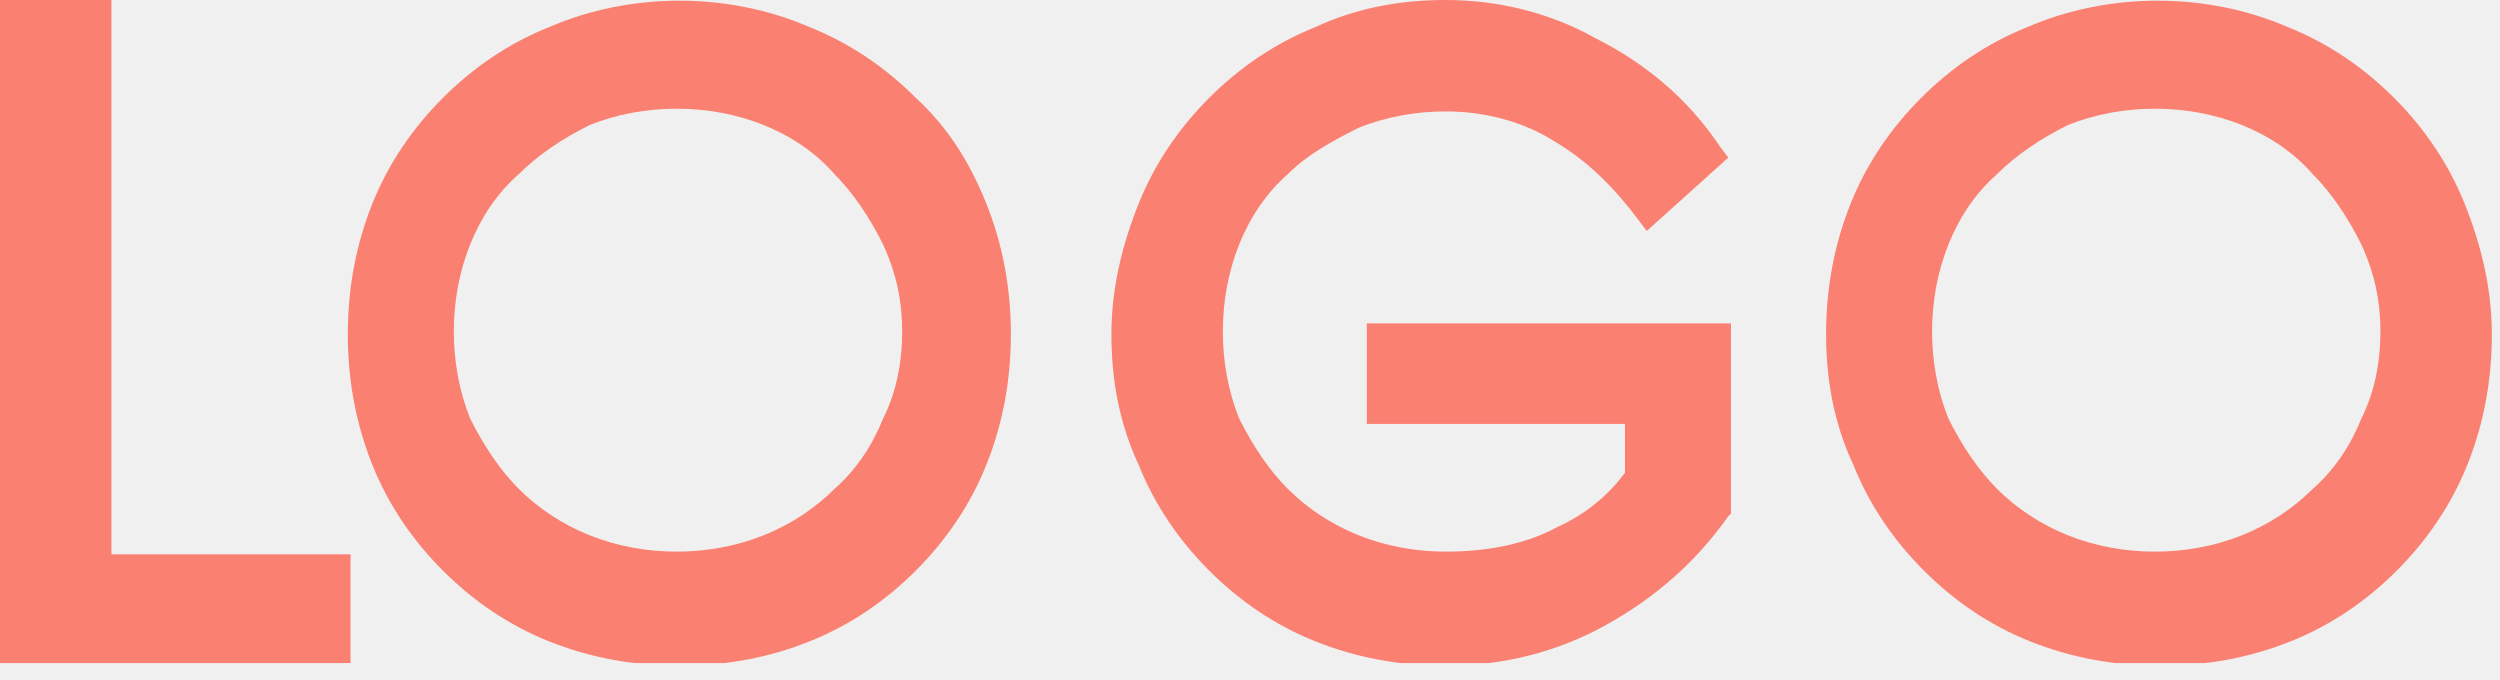
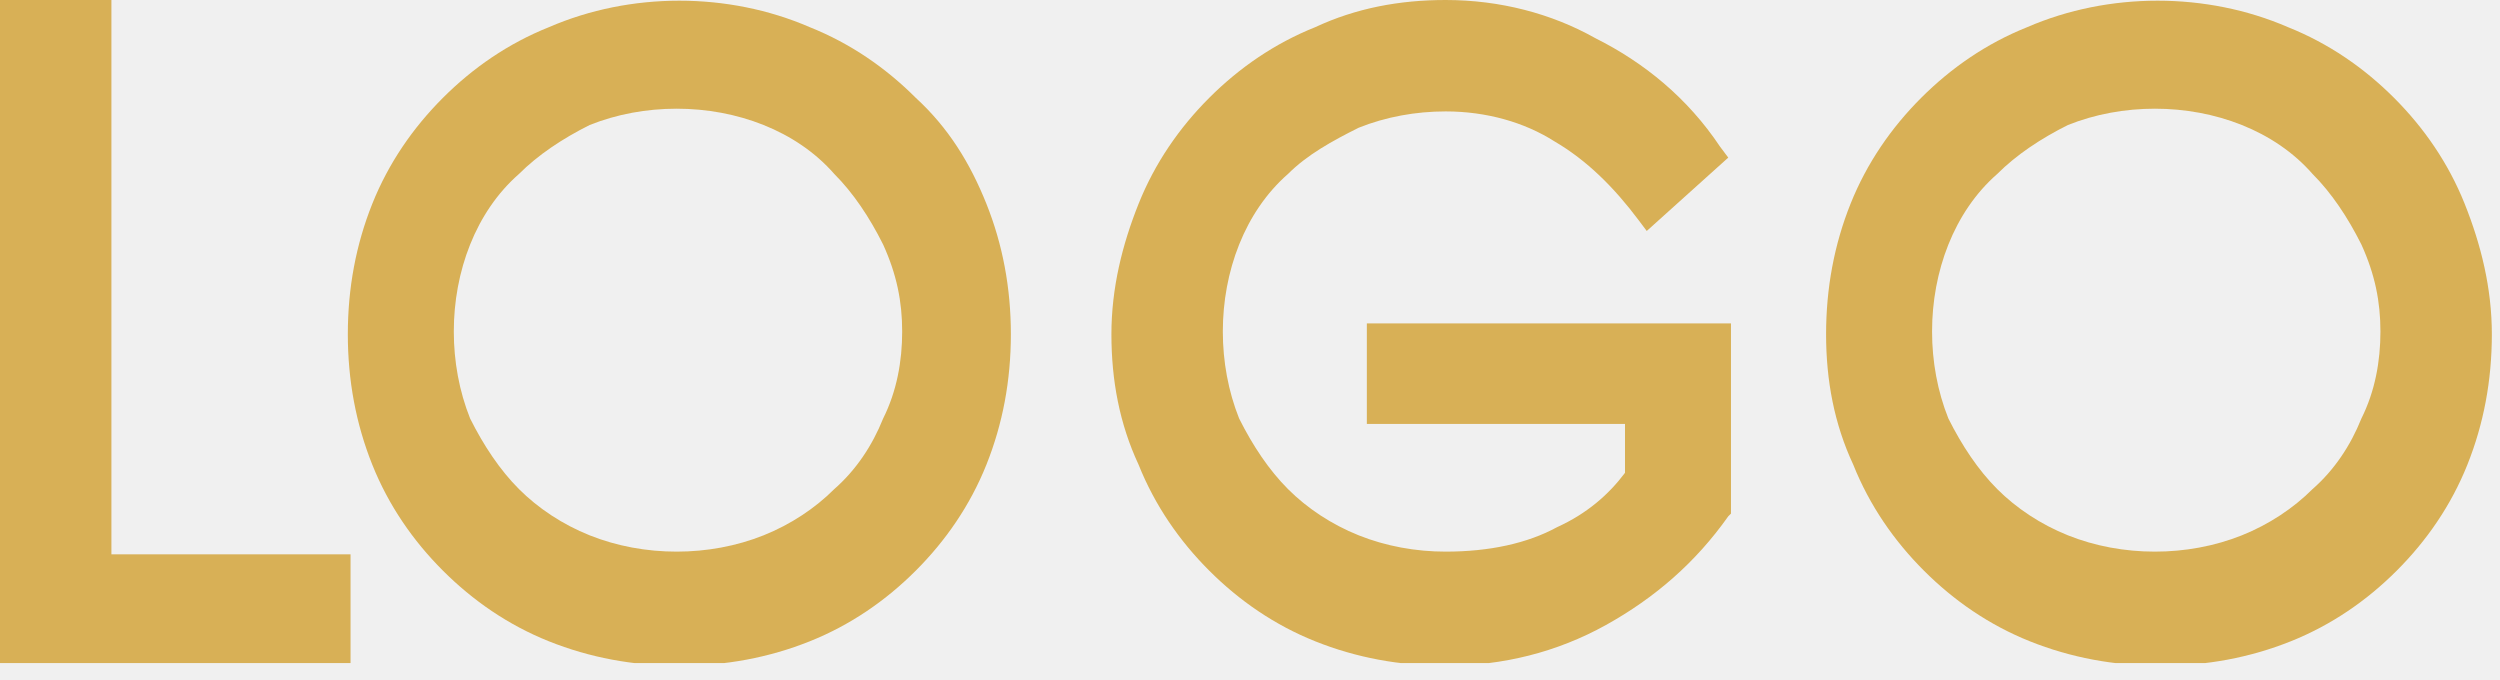
<svg xmlns="http://www.w3.org/2000/svg" width="92" height="25" viewBox="0 0 92 25" fill="none">
  <g clip-path="url(#clip0_12_2)">
-     <path d="M4.1 0H0V24.4H12.9V20.4H4.1V0Z" fill="#FA8072" />
-     <path d="M33.7 3.6C32.6 2.5 31.3 1.6 29.8 1C26.8 -0.3 23.2 -0.3 20.2 1C18.7 1.6 17.4 2.5 16.3 3.6C15.2 4.7 14.3 6 13.7 7.5C13.1 9 12.8 10.6 12.8 12.3C12.8 14 13.1 15.6 13.7 17.1C14.3 18.6 15.2 19.9 16.3 21C17.4 22.1 18.7 23 20.2 23.6C21.7 24.2 23.3 24.5 25 24.5C26.7 24.5 28.3 24.2 29.8 23.6C31.3 23 32.6 22.1 33.7 21C34.8 19.9 35.7 18.6 36.3 17.1C36.9 15.6 37.2 14 37.2 12.3C37.2 10.6 36.9 9 36.3 7.5C35.7 6 34.9 4.7 33.7 3.6ZM33.2 12.2C33.2 13.3 33 14.4 32.5 15.4C32.1 16.4 31.5 17.3 30.7 18C30 18.7 29.1 19.3 28.1 19.7C26.1 20.5 23.7 20.5 21.7 19.7C20.7 19.3 19.8 18.7 19.1 18C18.4 17.3 17.8 16.4 17.3 15.4C16.9 14.4 16.7 13.3 16.7 12.2C16.7 11.1 16.9 10 17.3 9C17.7 8 18.3 7.1 19.1 6.4C19.8 5.7 20.7 5.1 21.7 4.6C22.7 4.2 23.8 4 24.9 4C26 4 27.1 4.2 28.1 4.6C29.1 5 30 5.6 30.7 6.4C31.4 7.1 32 8 32.5 9C33 10.1 33.2 11.1 33.2 12.2Z" fill="#FA8072" />
-     <path d="M50.3 15.6H59.8V17.4C59.2 18.2 58.4 18.9 57.3 19.4C56.2 20 54.8 20.3 53.2 20.3C52.1 20.3 51 20.1 50 19.7C49 19.3 48.1 18.7 47.4 18C46.7 17.3 46.1 16.4 45.6 15.4C45.2 14.4 45 13.3 45 12.2C45 11.1 45.2 10 45.6 9C46 8 46.6 7.1 47.4 6.4C48.1 5.7 49 5.2 50 4.7C51 4.3 52.1 4.1 53.2 4.1C54.7 4.1 56.1 4.5 57.2 5.2C58.4 5.9 59.4 6.9 60.3 8.1L60.6 8.5L63.6 5.8L63.3 5.4C62.1 3.6 60.5 2.3 58.7 1.4C57.1 0.5 55.2 0 53.2 0C51.5 0 49.9 0.3 48.4 1C46.9 1.6 45.6 2.5 44.5 3.6C43.4 4.7 42.5 6 41.9 7.5C41.3 9 40.9 10.6 40.9 12.3C40.9 14 41.2 15.6 41.9 17.1C42.5 18.6 43.4 19.9 44.5 21C45.6 22.1 46.9 23 48.4 23.6C49.9 24.2 51.5 24.5 53.2 24.5C55.3 24.5 57.3 24 59.1 23C60.9 22 62.4 20.7 63.6 19L63.7 18.9V11.9H50.3V15.6Z" fill="#FA8072" />
-     <path d="M90.7 7.5C90.1 6 89.2 4.7 88.1 3.6C87 2.5 85.7 1.6 84.2 1C81.2 -0.3 77.6 -0.3 74.6 1C73.1 1.6 71.8 2.5 70.7 3.6C69.6 4.7 68.7 6 68.1 7.5C67.5 9 67.2 10.6 67.2 12.3C67.2 14 67.5 15.6 68.2 17.1C68.8 18.6 69.7 19.9 70.8 21C71.9 22.1 73.2 23 74.7 23.6C76.2 24.2 77.8 24.5 79.5 24.5C81.2 24.5 82.8 24.2 84.3 23.6C85.8 23 87.1 22.1 88.2 21C89.3 19.9 90.2 18.6 90.8 17.1C91.4 15.6 91.7 14 91.7 12.3C91.7 10.6 91.3 9 90.7 7.5ZM87.6 12.2C87.6 13.3 87.4 14.4 86.9 15.4C86.5 16.4 85.9 17.3 85.1 18C84.4 18.7 83.5 19.3 82.5 19.7C80.5 20.5 78.1 20.5 76.1 19.7C75.1 19.3 74.2 18.7 73.5 18C72.8 17.3 72.2 16.4 71.7 15.4C71.3 14.4 71.1 13.3 71.1 12.2C71.1 11.1 71.3 10 71.7 9C72.1 8 72.7 7.1 73.5 6.4C74.2 5.7 75.1 5.1 76.1 4.6C77.1 4.2 78.2 4 79.3 4C80.4 4 81.5 4.2 82.5 4.6C83.5 5 84.4 5.6 85.1 6.4C85.8 7.1 86.4 8 86.9 9C87.4 10.1 87.6 11.1 87.6 12.2Z" fill="#FA8072" />
+     <path d="M4.1 0H0V24.4H12.9V20.4H4.1V0Z" fill="#d8b056" />
+     <path d="M33.7 3.6C32.6 2.5 31.3 1.6 29.8 1C26.8 -0.3 23.2 -0.3 20.2 1C18.7 1.6 17.4 2.5 16.3 3.6C15.2 4.7 14.3 6 13.7 7.5C13.1 9 12.8 10.6 12.8 12.3C12.8 14 13.1 15.6 13.7 17.1C14.3 18.6 15.2 19.9 16.3 21C17.4 22.1 18.7 23 20.2 23.6C21.7 24.2 23.3 24.5 25 24.5C26.7 24.5 28.3 24.2 29.8 23.6C31.3 23 32.6 22.1 33.7 21C34.8 19.9 35.7 18.6 36.3 17.1C36.9 15.6 37.2 14 37.2 12.3C37.2 10.6 36.9 9 36.3 7.5C35.7 6 34.9 4.7 33.7 3.6ZM33.2 12.2C33.2 13.3 33 14.4 32.5 15.4C32.1 16.4 31.5 17.3 30.7 18C30 18.7 29.1 19.3 28.1 19.7C26.1 20.5 23.7 20.5 21.7 19.7C20.7 19.3 19.8 18.7 19.1 18C18.4 17.3 17.8 16.4 17.3 15.4C16.9 14.4 16.7 13.3 16.7 12.2C16.7 11.1 16.9 10 17.3 9C17.7 8 18.3 7.1 19.1 6.4C19.8 5.7 20.7 5.1 21.7 4.6C22.7 4.2 23.8 4 24.9 4C26 4 27.1 4.2 28.1 4.6C29.1 5 30 5.6 30.7 6.4C31.4 7.1 32 8 32.5 9C33 10.1 33.2 11.1 33.2 12.2Z" fill="#d8b056" />
+     <path d="M50.3 15.6H59.8V17.4C59.2 18.2 58.4 18.9 57.3 19.4C56.2 20 54.8 20.3 53.2 20.3C52.1 20.3 51 20.1 50 19.7C49 19.3 48.1 18.7 47.4 18C46.7 17.3 46.1 16.4 45.6 15.4C45.2 14.4 45 13.3 45 12.2C45 11.1 45.2 10 45.6 9C46 8 46.6 7.1 47.4 6.4C48.1 5.7 49 5.2 50 4.7C51 4.3 52.1 4.1 53.2 4.1C54.7 4.1 56.1 4.5 57.2 5.2C58.4 5.9 59.4 6.9 60.3 8.1L60.6 8.5L63.6 5.8L63.3 5.4C62.1 3.6 60.5 2.3 58.7 1.4C57.1 0.5 55.2 0 53.2 0C51.5 0 49.9 0.3 48.4 1C46.9 1.6 45.6 2.5 44.5 3.6C43.4 4.7 42.5 6 41.9 7.5C41.3 9 40.9 10.6 40.9 12.3C40.9 14 41.2 15.6 41.9 17.1C42.5 18.6 43.4 19.9 44.5 21C45.6 22.1 46.9 23 48.4 23.6C49.9 24.2 51.5 24.5 53.2 24.5C55.3 24.5 57.3 24 59.1 23C60.9 22 62.4 20.7 63.6 19L63.7 18.9V11.9H50.3V15.6Z" fill="#d8b056" />
+     <path d="M90.7 7.5C90.1 6 89.2 4.7 88.1 3.6C87 2.5 85.7 1.6 84.2 1C81.2 -0.3 77.6 -0.3 74.6 1C73.1 1.6 71.8 2.5 70.7 3.6C69.6 4.7 68.7 6 68.1 7.5C67.5 9 67.2 10.6 67.2 12.3C67.2 14 67.5 15.6 68.2 17.1C68.8 18.6 69.7 19.9 70.8 21C71.9 22.1 73.2 23 74.7 23.6C76.2 24.2 77.8 24.5 79.5 24.5C81.2 24.5 82.8 24.2 84.3 23.6C85.8 23 87.1 22.1 88.2 21C89.3 19.9 90.2 18.6 90.8 17.1C91.4 15.6 91.7 14 91.7 12.3C91.7 10.6 91.3 9 90.7 7.5ZM87.6 12.2C87.6 13.3 87.4 14.4 86.9 15.4C86.5 16.4 85.9 17.3 85.1 18C84.4 18.7 83.5 19.3 82.5 19.7C80.5 20.5 78.1 20.5 76.1 19.7C75.1 19.3 74.2 18.7 73.5 18C72.8 17.3 72.2 16.4 71.7 15.4C71.3 14.4 71.1 13.3 71.1 12.2C71.1 11.1 71.3 10 71.7 9C72.1 8 72.7 7.1 73.5 6.4C74.2 5.7 75.1 5.1 76.1 4.6C77.1 4.2 78.2 4 79.3 4C80.4 4 81.5 4.2 82.5 4.6C83.5 5 84.4 5.6 85.1 6.4C85.8 7.1 86.4 8 86.9 9C87.4 10.1 87.6 11.1 87.6 12.2Z" fill="#d8b056" />
  </g>
  <defs>
    <clipPath id="clip0_12_2">
      <rect width="91.7" height="24.4" fill="white" />
    </clipPath>
  </defs>
</svg>
